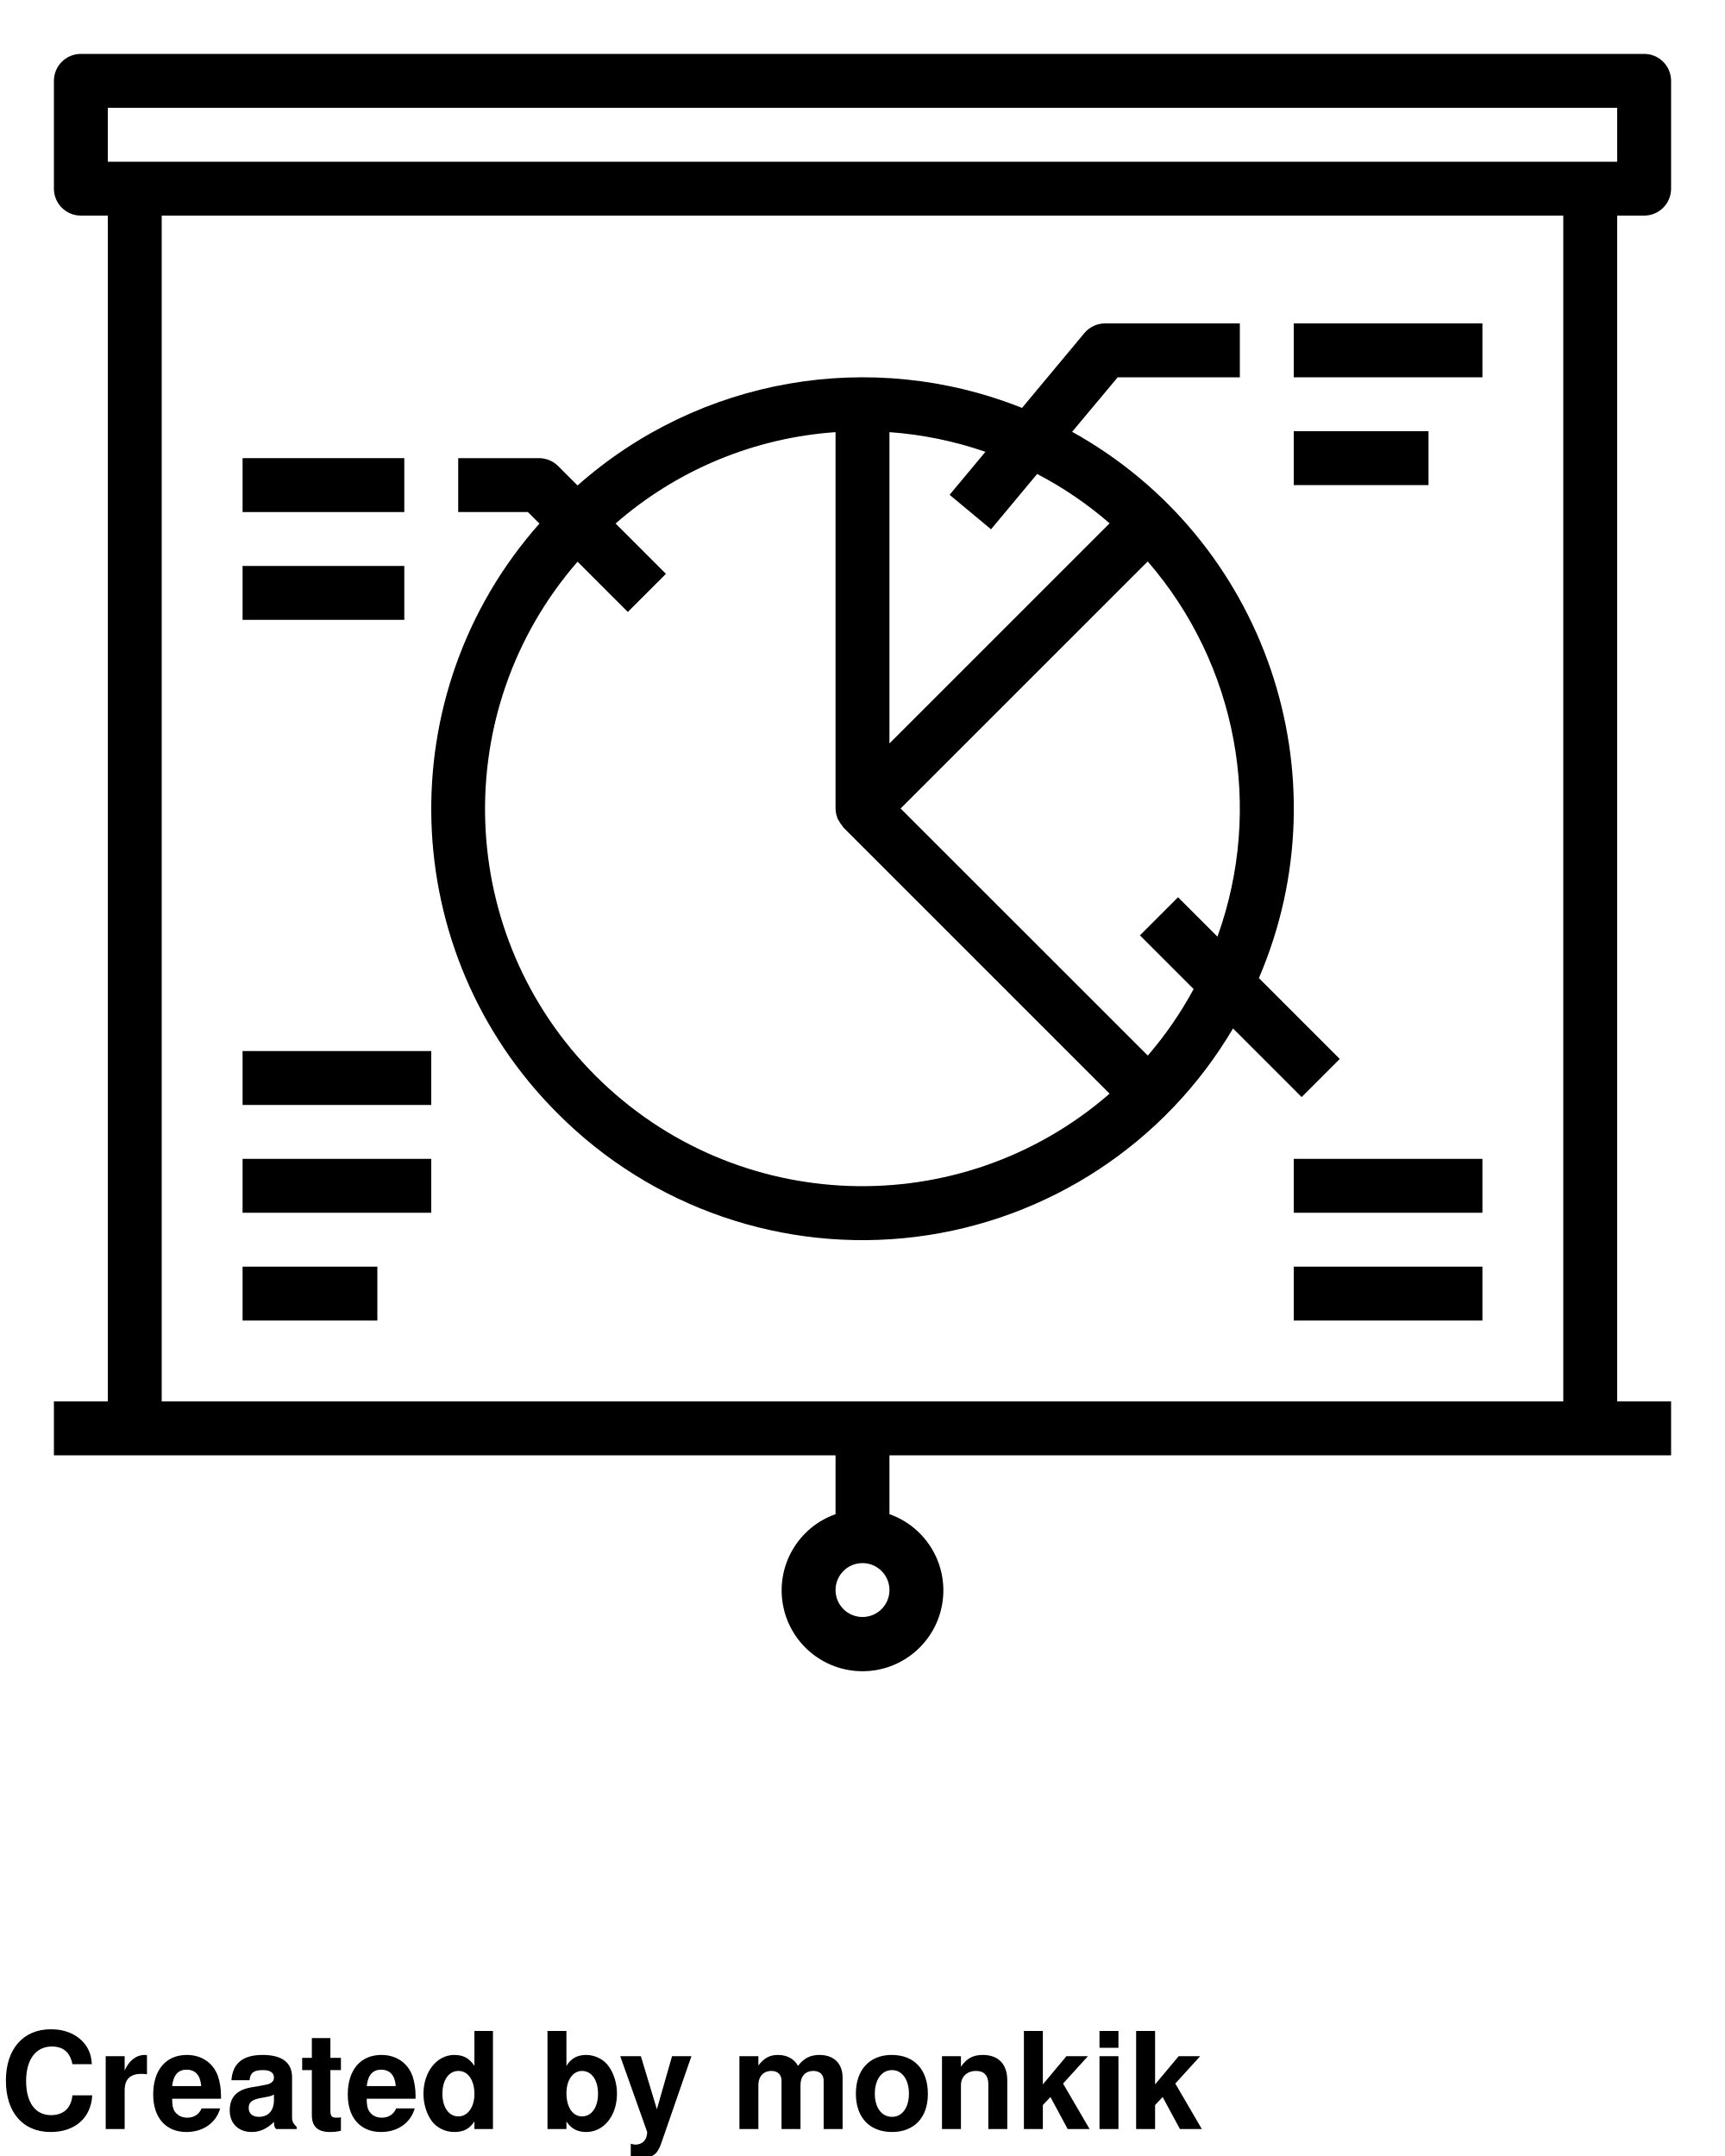
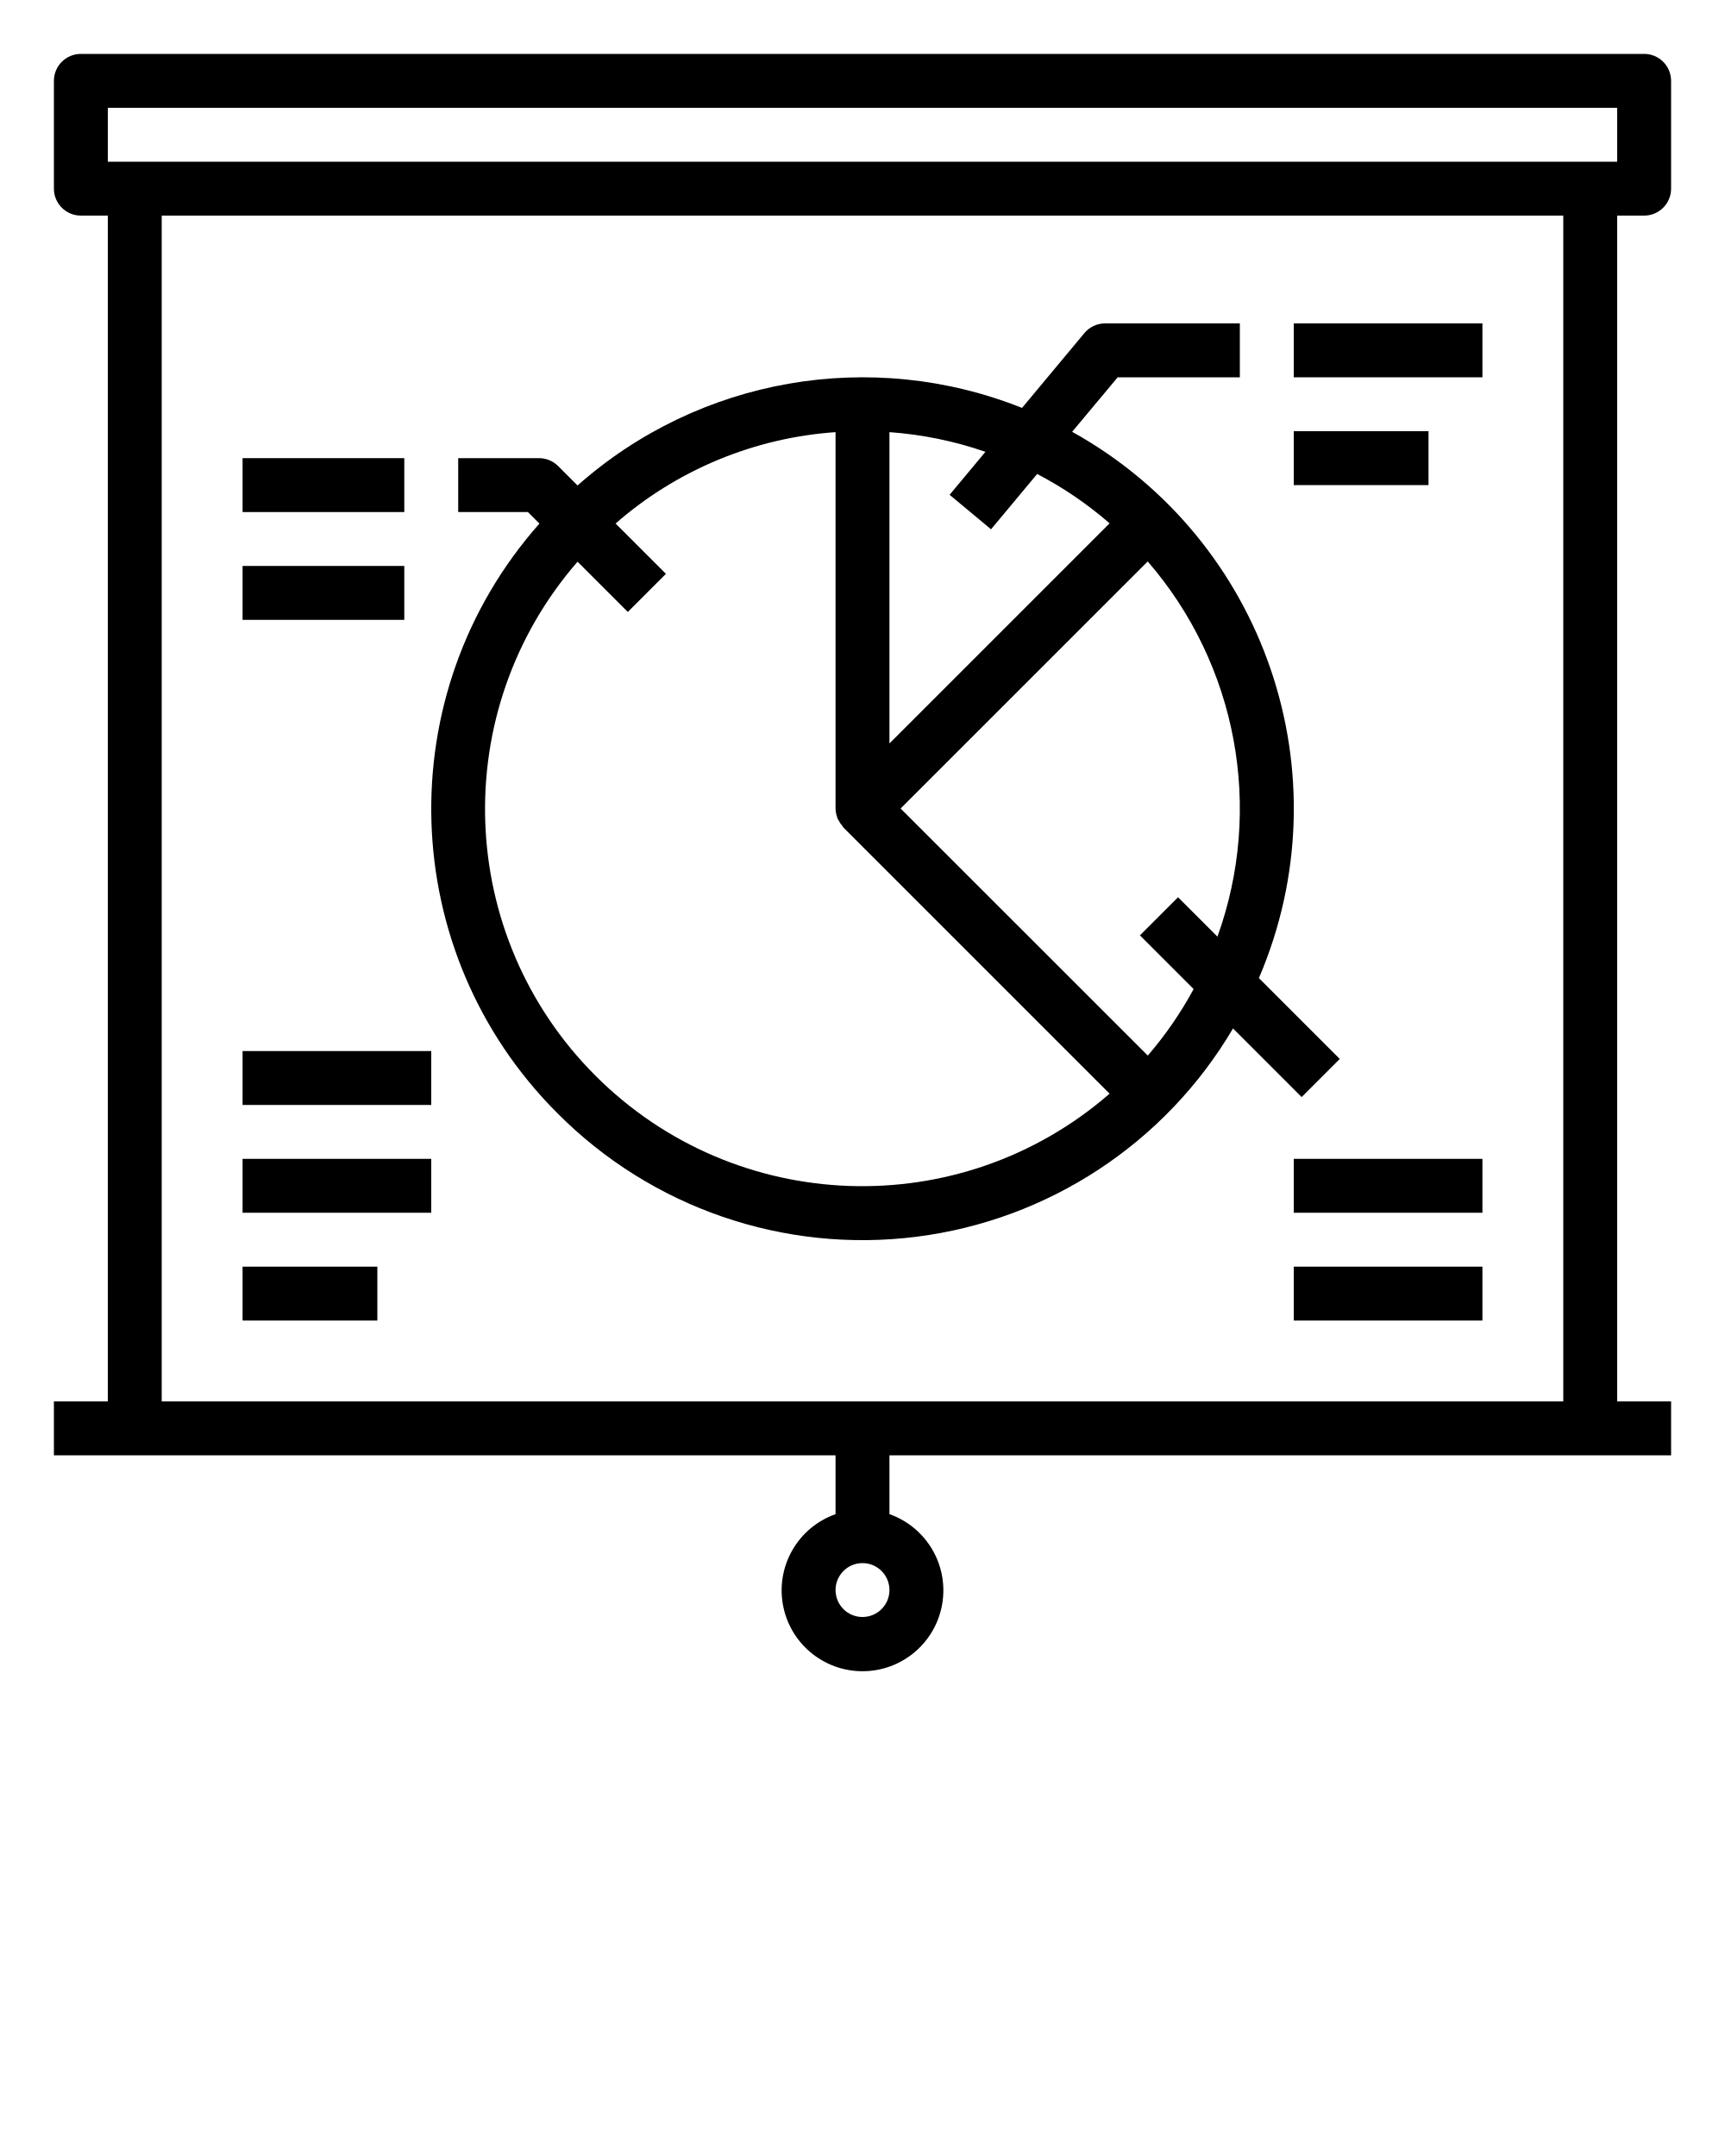
<svg xmlns="http://www.w3.org/2000/svg" viewBox="0 0 64 80" x="0px" y="0px">
  <g>
    <path d="M61,8a1,1,0,0,0,1-1V3a1,1,0,0,0-1-1H3A1,1,0,0,0,2,3V7A1,1,0,0,0,3,8H4V52H2v2H31v2.184a3,3,0,1,0,2,0V54H62V52H60V8ZM32,60a1,1,0,1,1,1-1A1,1,0,0,1,32,60ZM4,4H60V6H4ZM58,52H6V8H58Z" />
    <path d="M20.687,41.313a15.956,15.956,0,0,0,25.06-3.152l2.546,2.546,1.414-1.414-3-3a15.984,15.984,0,0,0-6.929-20.271L41.468,14H46V12H41a1,1,0,0,0-.768.36l-2.313,2.776a15.949,15.949,0,0,0-16.491,2.878l-.721-.721A1,1,0,0,0,20,17H17v2h2.586l.428.428a15.964,15.964,0,0,0,.673,21.885Zm24.482-6.558-1.462-1.462-1.414,1.414L44.285,36.7a13.927,13.927,0,0,1-1.7,2.468L33.414,30l9.168-9.167a14.008,14.008,0,0,1,2.587,13.922Zm-8.4-15.115,1.711-2.053a13.921,13.921,0,0,1,2.688,1.831L33,27.586V16.035a13.952,13.952,0,0,1,3.561.73L35.232,18.36ZM23.293,22.707l1.414-1.414-1.868-1.868A13.864,13.864,0,0,1,31,16.035V30a1,1,0,0,0,.066.34c.005.013,0,.027.01.04s.026.036.036.056a.967.967,0,0,0,.146.218c.014.016.02.038.035.053l9.874,9.875a13.992,13.992,0,0,1-19.739-19.74Z" />
    <rect x="48" y="12" width="7" height="2" />
    <rect x="48" y="16" width="5" height="2" />
    <rect x="9" y="17" width="6" height="2" />
    <rect x="9" y="21" width="6" height="2" />
    <rect x="48" y="43" width="7" height="2" />
    <rect x="48" y="47" width="7" height="2" />
    <rect x="9" y="43" width="7" height="2" />
    <rect x="9" y="47" width="5" height="2" />
    <rect x="9" y="39" width="7" height="2" />
  </g>
-   <text x="0" y="79" fill="#000000" font-size="5px" font-weight="bold" font-family="'Helvetica Neue', Helvetica, Arial-Unicode, Arial, Sans-serif">Created by monkik</text>
-   <text x="0" y="84" fill="#000000" font-size="5px" font-weight="bold" font-family="'Helvetica Neue', Helvetica, Arial-Unicode, Arial, Sans-serif">from the Noun Project</text>
</svg>
